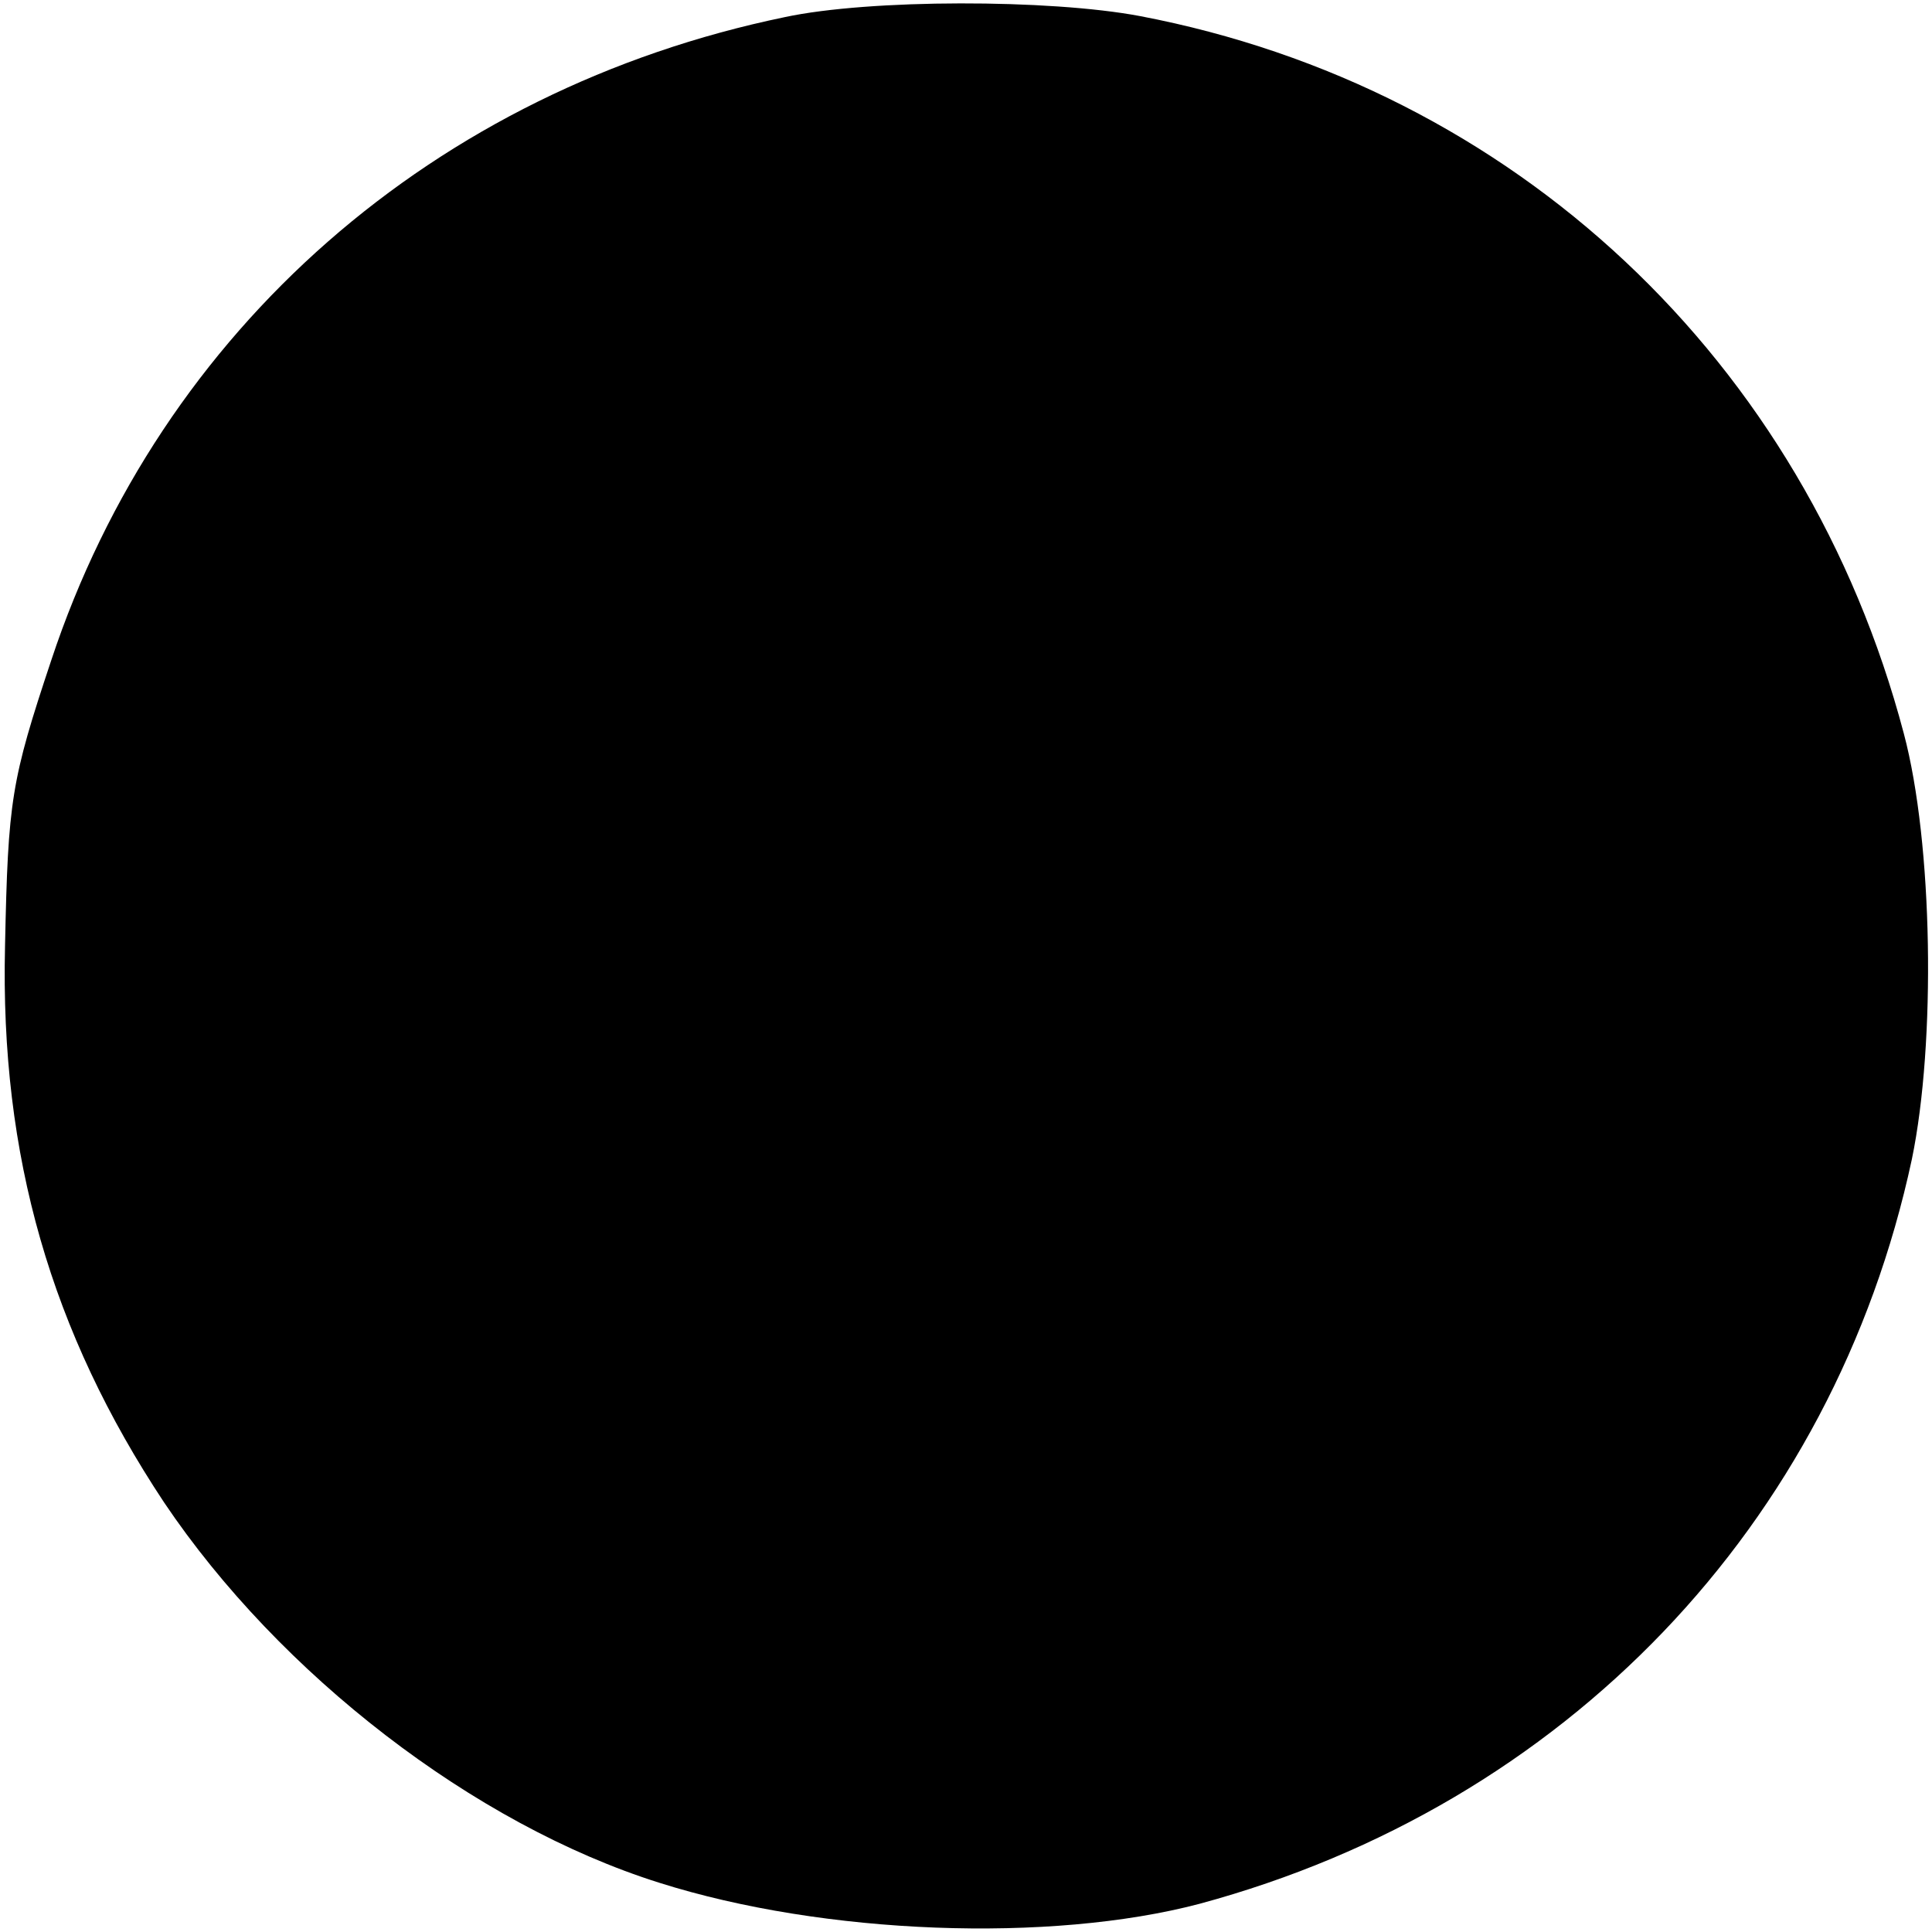
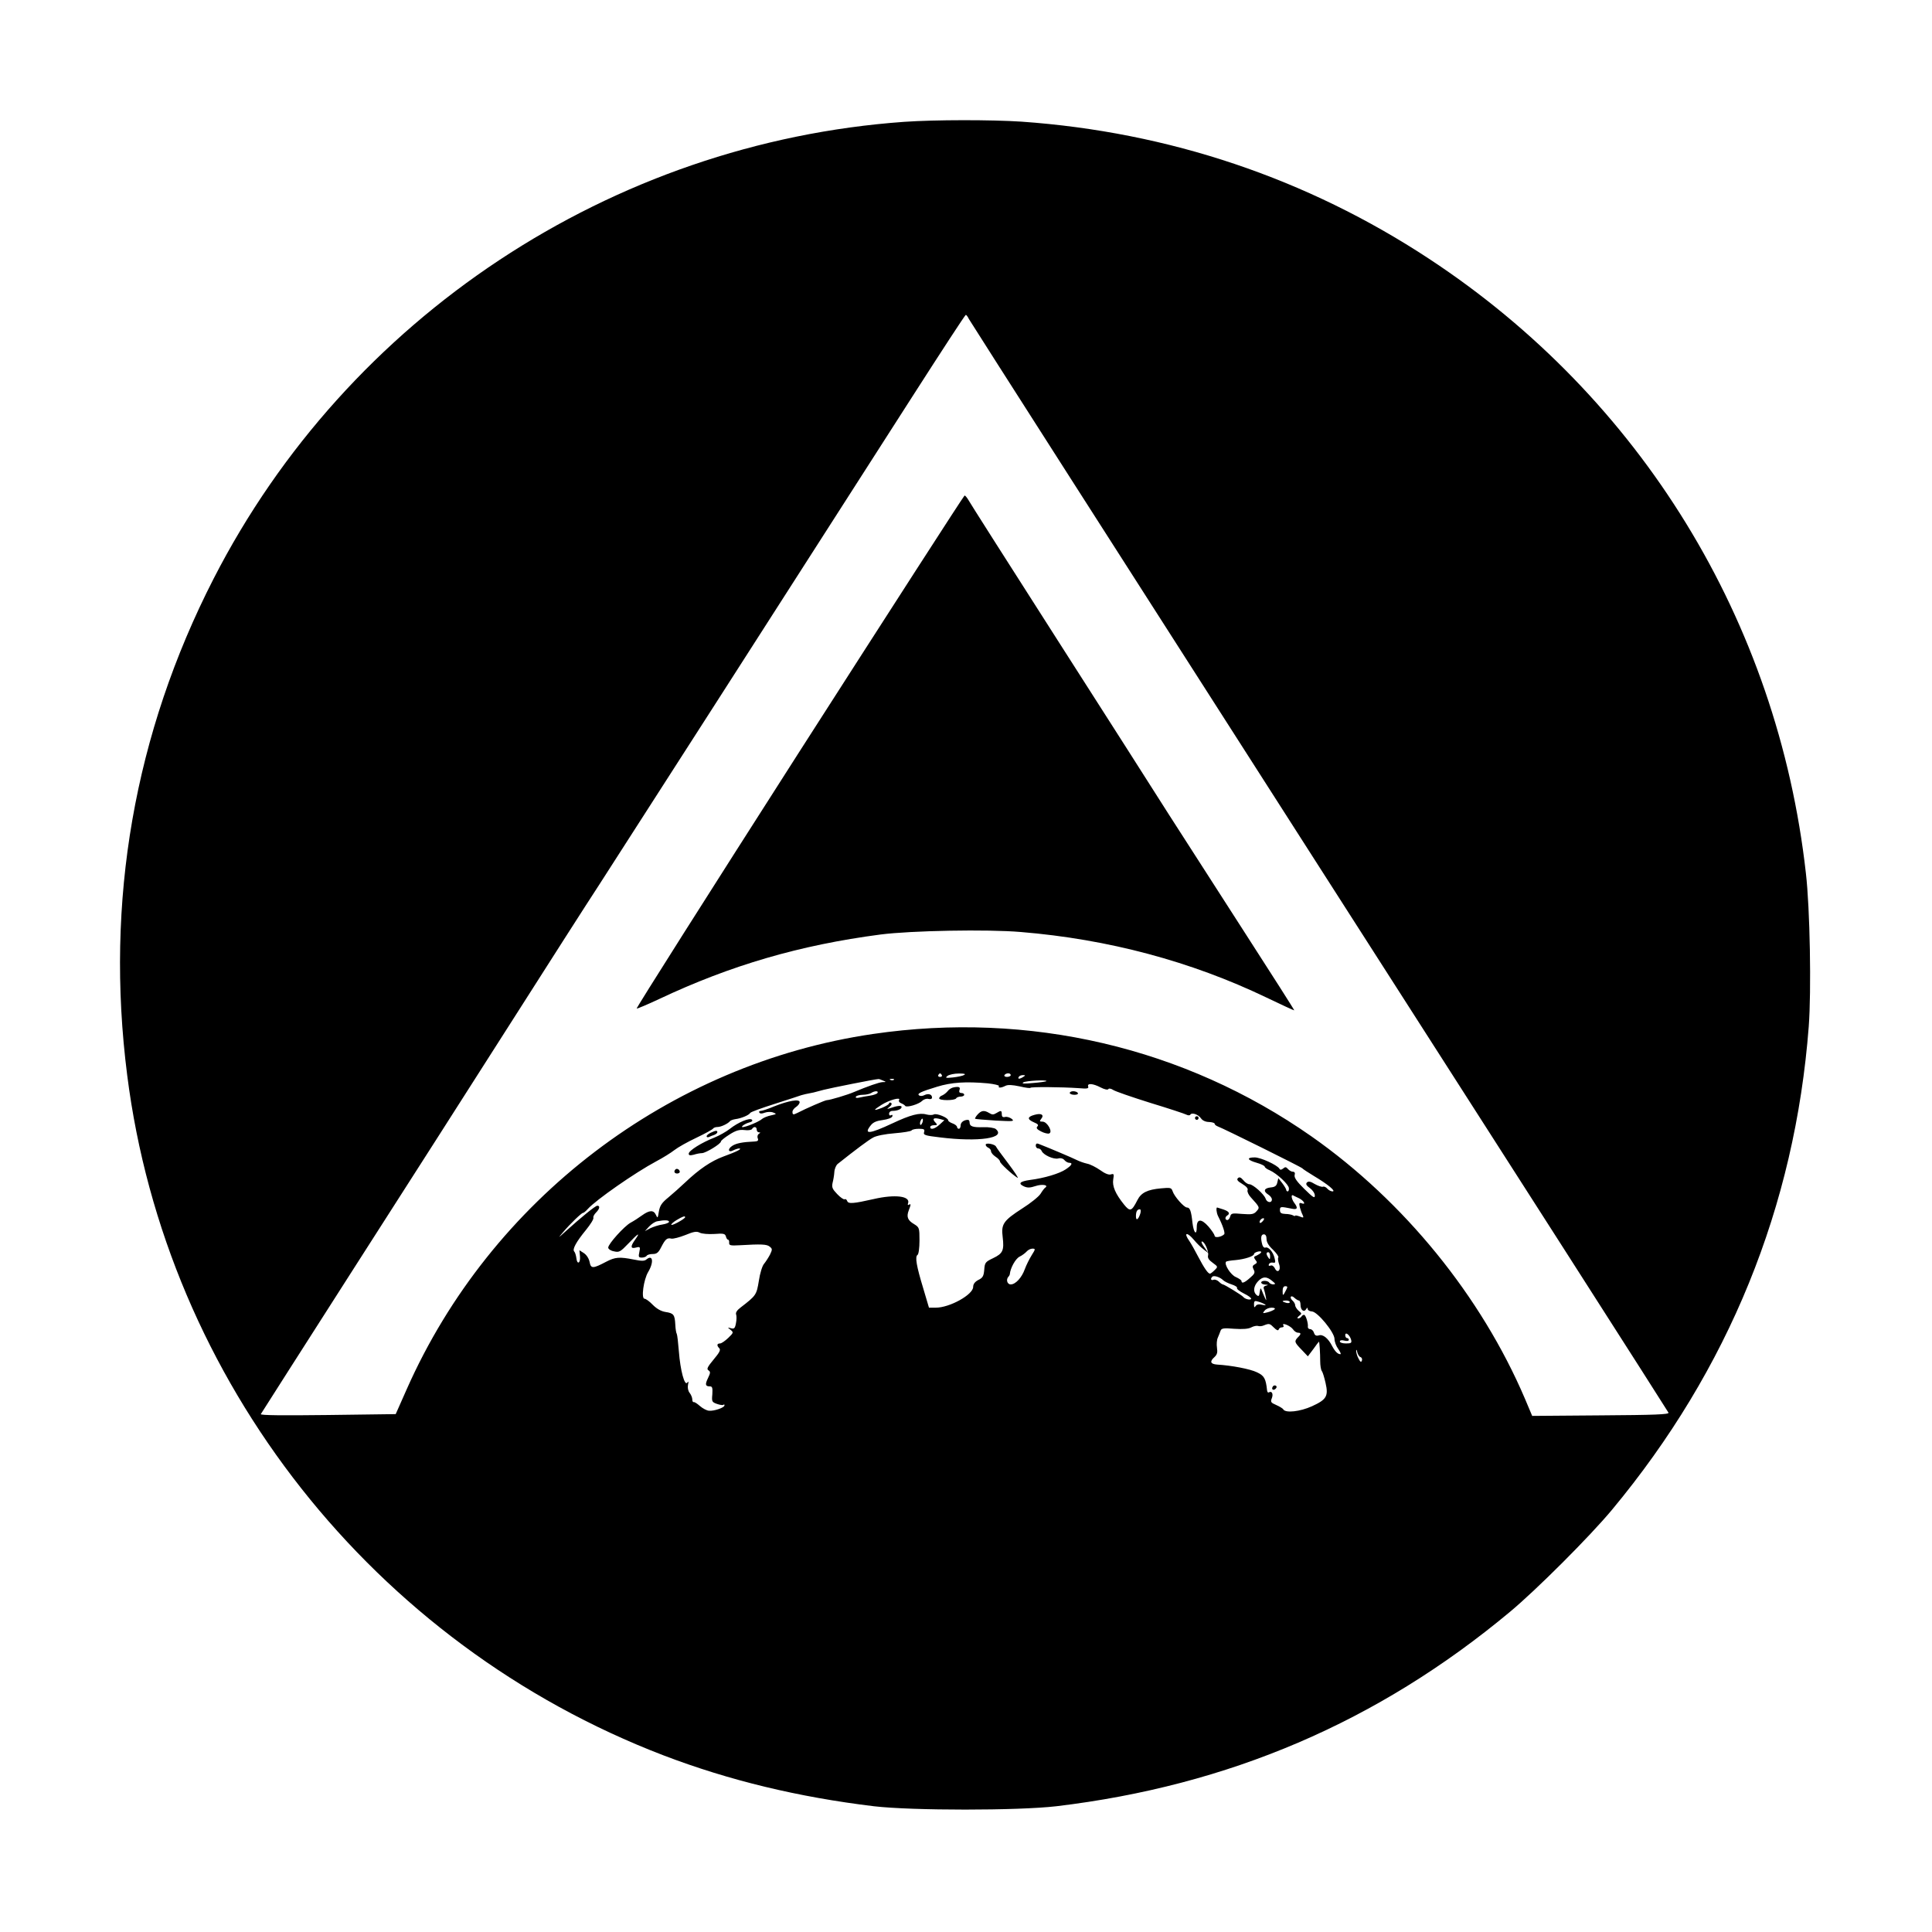
- <svg xmlns="http://www.w3.org/2000/svg" version="1.0" width="192pt" height="192pt" viewBox="0 0 192 192" preserveAspectRatio="xMidYMid meet">
-   <g transform="translate(0,192) scale(0.1,-0.1)" fill="#000000" stroke="none">
-     <path d="M780 1903 c-348 -72 -620 -310 -729 -639 -40 -120 -43 -139 -46 -284 -5 -209 46 -384 158 -553 115 -171 308 -320 492 -378 164 -52 389 -60 537 -21 363 98 630 376 708 740 24 116 21 314 -8 423 -98 371 -387 642 -759 713 -90 17 -269 17 -353 -1z" />
+ <svg xmlns="http://www.w3.org/2000/svg" version="1.0" width="1080pt" height="1080pt" viewBox="0 0 1080 1080" preserveAspectRatio="xMidYMid meet">
+   <g transform="translate(0,1080) scale(0.1,-0.1)" fill="#000000" stroke="none">
+     <path d="M5055 10119 c-1637 -117 -3112 -1092 -3861 -2554 -443 -865 -607 -1804 -483 -2775 217 -1710 1378 -3182 2999 -3803 367 -140 753 -233 1175 -284 214 -25 806 -25 1020 0 964 115 1797 471 2535 1086 148 123 448 423 571 571 652 784 1023 1695 1100 2702 15 198 7 661 -16 857 -158 1409 -923 2656 -2106 3434 -684 450 -1455 709 -2279 767 -168 11 -482 11 -655 -1z m361 -1102 c6 -12 887 -1390 1958 -3062 1072 -1672 1951 -3046 1953 -3052 4 -10 -79 -13 -378 -15 l-384 -3 -40 95 c-245 574 -676 1104 -1193 1467 -711 498 -1579 701 -2452 573 -1140 -167 -2137 -927 -2606 -1985 l-62 -140 -380 -5 c-252 -3 -378 -2 -374 5 3 6 236 370 517 810 282 440 679 1061 882 1380 203 319 425 666 493 770 112 173 1025 1596 1750 2728 161 251 295 457 299 457 3 0 11 -10 17 -23z m-151 -4227 c3 -5 -1 -10 -10 -10 -9 0 -13 5 -10 10 3 6 8 10 10 10 2 0 7 -4 10 -10z m125 1 c-8 -5 -36 -11 -63 -14 -41 -4 -45 -3 -30 9 10 7 38 13 63 13 30 0 40 -2 30 -8z m260 -1 c0 -5 -9 -10 -21 -10 -11 0 -17 5 -14 10 3 6 13 10 21 10 8 0 14 -4 14 -10z m70 -10 c-20 -13 -33 -13 -25 0 3 6 14 10 23 10 15 0 15 -2 2 -10z m-785 -20 c20 -8 20 -9 -1 -9 -20 -1 -85 -24 -159 -55 -36 -16 -137 -46 -153 -46 -10 0 -118 -47 -164 -71 -24 -12 -28 -11 -28 6 0 8 9 20 20 27 11 7 20 19 20 27 0 19 -63 8 -143 -24 -33 -14 -67 -25 -74 -25 -8 0 -12 -4 -8 -10 4 -6 15 -6 30 0 14 5 35 6 47 1 21 -8 20 -9 -12 -16 -19 -4 -42 -13 -50 -20 -24 -21 -126 -59 -111 -41 6 8 24 17 38 21 17 4 22 10 16 16 -12 12 -76 -14 -124 -52 -19 -15 -58 -37 -85 -48 -70 -27 -144 -73 -144 -90 0 -10 7 -11 28 -6 15 5 36 9 47 9 23 2 105 52 105 65 0 5 21 22 48 39 36 23 55 28 83 25 21 -3 40 0 43 6 10 16 26 13 26 -4 0 -8 6 -15 13 -15 9 0 9 -2 -1 -8 -7 -5 -10 -16 -6 -25 5 -13 0 -17 -17 -18 -69 -3 -103 -10 -125 -24 -29 -18 -23 -41 6 -25 10 5 25 10 32 10 20 -1 -14 -18 -88 -45 -68 -25 -135 -70 -215 -146 -25 -24 -67 -61 -92 -82 -38 -31 -48 -46 -54 -80 -6 -37 -7 -39 -16 -19 -13 29 -36 28 -78 -2 -19 -14 -47 -32 -64 -41 -36 -20 -125 -119 -125 -139 0 -8 14 -18 32 -21 29 -7 36 -3 81 44 54 57 69 66 38 22 -28 -39 -27 -53 4 -45 23 6 25 4 19 -25 -6 -27 -4 -31 14 -31 12 0 24 5 27 10 3 6 19 10 34 10 22 0 32 8 47 38 23 45 33 54 57 48 10 -2 45 7 78 20 48 20 64 22 81 13 12 -6 47 -9 81 -7 52 4 60 2 65 -14 2 -10 8 -18 12 -18 4 0 7 -8 6 -17 -1 -15 7 -17 59 -14 120 7 152 6 168 -8 15 -12 15 -16 1 -45 -9 -17 -24 -40 -33 -51 -10 -11 -23 -54 -29 -95 -13 -79 -15 -82 -102 -149 -20 -15 -29 -29 -25 -39 3 -8 3 -30 -1 -49 -5 -28 -10 -33 -28 -28 -20 6 -20 5 -2 -9 17 -14 17 -16 -13 -45 -18 -17 -38 -31 -46 -31 -18 0 -19 -12 -4 -27 9 -9 0 -25 -32 -63 -34 -41 -40 -53 -29 -60 12 -8 12 -14 -2 -43 -18 -37 -15 -47 11 -47 13 0 15 -9 13 -44 -4 -41 -2 -44 26 -54 17 -6 33 -8 36 -5 3 4 6 2 6 -3 0 -13 -59 -33 -87 -30 -13 1 -35 13 -50 26 -16 14 -31 24 -35 22 -5 -1 -8 6 -8 15 0 10 -7 27 -15 37 -9 11 -12 30 -9 45 4 18 3 22 -4 12 -15 -21 -39 69 -47 174 -4 50 -9 94 -12 99 -3 4 -7 27 -8 51 -3 56 -9 64 -55 71 -25 4 -49 18 -71 40 -18 19 -39 34 -46 34 -20 0 -5 107 20 149 33 55 27 100 -9 71 -11 -10 -27 -10 -71 -1 -80 16 -104 14 -154 -12 -74 -39 -86 -40 -93 -2 -4 20 -17 40 -32 50 l-25 16 3 -33 c4 -40 -16 -50 -20 -11 -2 15 -7 32 -12 37 -12 12 11 54 66 121 25 31 44 61 41 68 -2 6 5 19 15 29 20 20 24 38 7 38 -11 0 -93 -67 -178 -144 -42 -38 -43 -39 -15 -6 42 50 105 110 113 110 5 0 16 10 27 22 45 50 264 203 384 267 36 19 81 47 100 62 19 15 74 46 123 69 48 23 90 46 93 51 3 5 14 9 25 9 20 0 59 19 70 33 3 4 17 9 30 11 32 4 76 22 83 35 3 5 66 28 139 51 72 23 139 45 147 48 14 4 26 7 68 15 9 2 35 9 57 15 34 9 289 60 305 60 3 1 14 -3 25 -8z m62 4 c-3 -3 -12 -4 -19 -1 -8 3 -5 6 6 6 11 1 17 -2 13 -5z m852 -8 c-2 -2 -35 -7 -74 -10 -49 -5 -66 -4 -55 3 13 10 139 16 129 7z m-327 -12 c37 -4 65 -11 62 -15 -7 -12 13 -11 36 1 14 7 37 6 80 -3 33 -8 60 -11 60 -8 0 6 172 5 272 -2 45 -4 55 -2 51 9 -7 20 26 18 70 -5 21 -11 40 -15 43 -9 3 5 15 3 27 -5 12 -8 105 -40 207 -72 102 -31 193 -61 202 -66 10 -5 19 -5 22 0 9 14 45 1 60 -21 8 -12 26 -20 45 -20 17 -1 31 -5 31 -10 0 -5 8 -11 18 -15 33 -12 467 -227 472 -234 3 -4 32 -23 65 -43 79 -47 125 -86 104 -86 -9 0 -22 7 -29 15 -7 9 -19 14 -25 11 -7 -2 -27 5 -45 15 -24 15 -36 17 -44 9 -8 -8 -4 -17 17 -32 15 -11 27 -29 27 -41 0 -18 -10 -11 -59 37 -42 41 -57 63 -54 77 4 12 0 19 -10 19 -8 0 -20 7 -27 15 -10 12 -16 13 -27 3 -10 -8 -17 -9 -21 -1 -13 21 -105 63 -138 63 -48 0 -42 -15 11 -30 25 -7 45 -17 45 -22 0 -4 12 -14 28 -20 40 -18 106 -79 107 -100 1 -10 -2 -18 -7 -18 -4 0 -8 4 -8 9 0 4 -10 21 -22 37 l-22 28 -6 -25 c-4 -18 -13 -25 -38 -27 -36 -4 -42 -21 -12 -40 11 -7 20 -19 20 -27 0 -22 -28 -18 -35 4 -8 25 -71 81 -91 81 -9 0 -24 10 -34 23 -14 16 -22 19 -30 11 -8 -8 -2 -17 24 -32 23 -14 34 -26 30 -35 -3 -8 5 -26 18 -40 51 -56 51 -57 32 -78 -15 -17 -27 -19 -80 -15 -56 5 -62 4 -67 -14 -3 -11 -10 -20 -16 -20 -14 0 -14 17 -1 25 18 11 11 23 -21 34 -18 6 -34 11 -35 11 -7 0 -4 -30 5 -48 27 -53 41 -96 34 -102 -17 -16 -53 -21 -53 -8 -1 7 -16 30 -35 52 -40 45 -65 43 -65 -4 0 -50 -17 -33 -24 24 -7 67 -14 86 -31 86 -16 0 -71 62 -80 91 -7 20 -12 21 -65 16 -76 -7 -111 -24 -132 -66 -32 -63 -41 -66 -75 -24 -48 60 -66 102 -60 140 5 30 4 33 -13 28 -12 -4 -34 5 -60 24 -23 16 -56 33 -73 36 -18 4 -43 13 -57 20 -21 11 -165 72 -215 91 -10 4 -15 0 -15 -10 0 -9 6 -16 14 -16 8 0 16 -7 19 -14 9 -22 66 -48 92 -42 14 4 28 0 35 -9 7 -8 19 -15 26 -15 23 0 16 -14 -19 -37 -34 -23 -119 -49 -199 -59 -57 -8 -69 -20 -34 -36 20 -9 35 -8 65 2 36 12 75 6 54 -9 -5 -3 -17 -19 -26 -34 -10 -16 -56 -53 -102 -82 -107 -69 -119 -88 -110 -160 9 -75 1 -92 -53 -118 -44 -21 -47 -25 -50 -65 -3 -35 -8 -45 -33 -57 -19 -10 -29 -23 -29 -39 0 -43 -131 -116 -209 -116 l-38 0 -32 108 c-38 125 -47 177 -32 187 6 3 11 38 11 80 0 71 -1 74 -30 92 -36 21 -44 41 -30 77 13 34 13 39 0 31 -5 -3 -7 0 -4 8 15 41 -72 52 -193 24 -110 -25 -141 -28 -147 -11 -3 9 -10 13 -14 10 -5 -3 -24 10 -42 29 -27 28 -31 38 -26 62 4 15 9 43 10 61 1 18 10 38 18 45 102 81 174 135 199 148 17 10 68 20 120 24 49 4 92 11 95 16 3 5 21 9 40 9 30 0 34 -3 30 -18 -6 -17 4 -20 88 -30 218 -27 373 -4 312 47 -8 6 -38 11 -68 10 -60 -2 -78 4 -78 27 0 8 -4 14 -9 14 -23 0 -41 -14 -41 -31 0 -10 -4 -19 -10 -19 -5 0 -10 5 -10 10 0 6 -11 15 -25 20 -14 5 -25 13 -25 18 0 14 -66 41 -80 32 -7 -4 -25 -4 -41 0 -38 11 -89 -2 -189 -49 -132 -62 -165 -64 -121 -10 13 16 33 24 66 28 28 4 50 12 53 20 3 8 0 11 -7 7 -6 -4 -11 -1 -11 8 0 9 8 16 19 16 27 0 51 10 51 22 0 10 -25 7 -65 -7 -19 -6 -19 -6 -2 8 12 10 14 17 8 22 -6 3 -11 2 -11 -3 0 -5 -18 -16 -40 -25 -50 -19 -51 -14 -2 17 43 27 109 45 98 27 -4 -6 1 -14 11 -18 10 -4 20 -10 23 -15 8 -11 76 9 95 28 9 9 25 14 35 11 13 -3 20 0 20 8 0 18 -21 24 -43 13 -9 -5 -22 -6 -28 -2 -16 10 7 21 99 49 81 25 162 30 284 19z m-617 -54 c-3 -5 -22 -12 -43 -15 -20 -3 -48 -8 -60 -11 -15 -3 -21 -1 -17 6 3 5 21 10 38 10 18 0 39 5 47 10 19 13 43 13 35 0z m251 -166 c-4 -9 -9 -15 -11 -12 -3 3 -3 13 1 22 4 9 9 15 11 12 3 -3 3 -13 -1 -22z m101 20 l22 -6 -26 -24 c-27 -25 -53 -32 -53 -14 0 6 10 10 22 10 17 0 19 3 10 12 -24 24 -15 33 25 22z m2006 -443 c28 -15 39 -38 12 -27 -12 4 -14 0 -9 -22 4 -15 11 -35 16 -44 7 -16 5 -17 -17 -8 -14 5 -25 7 -25 4 0 -3 -5 -2 -12 2 -7 4 -26 8 -43 8 -23 1 -30 6 -30 21 0 21 3 21 68 8 30 -6 34 4 12 33 -15 20 -20 48 -7 42 4 -2 19 -10 35 -17z m-888 -83 c-11 -36 -25 -45 -25 -17 0 27 7 39 22 39 5 0 6 -10 3 -22z m-2545 -22 c0 -9 -71 -48 -77 -43 -3 3 10 15 28 26 33 20 49 26 49 17z m3230 -21 c-7 -9 -15 -13 -17 -11 -7 7 7 26 19 26 6 0 6 -6 -2 -15z m-3320 -5 c0 -5 -17 -12 -37 -15 -21 -3 -51 -13 -68 -21 l-30 -16 24 26 c13 14 33 27 45 29 40 8 66 7 66 -3z m2935 -102 c14 -17 38 -41 53 -52 l27 -21 -23 33 c-13 17 -19 32 -13 32 15 0 40 -57 34 -79 -3 -13 5 -25 26 -40 30 -22 30 -22 11 -41 -11 -11 -23 -20 -26 -20 -11 0 -33 32 -66 95 -17 33 -39 72 -49 87 -35 49 -14 54 26 6z m405 6 c0 -18 12 -38 36 -60 19 -19 33 -38 30 -43 -4 -5 -1 -22 4 -37 13 -34 -9 -56 -24 -23 -6 11 -15 18 -24 14 -8 -3 -12 0 -9 7 2 7 12 12 22 10 15 -3 16 1 10 25 -8 35 -35 65 -51 59 -7 -3 -15 5 -18 17 -10 37 -7 57 9 57 10 0 15 -10 15 -26z m-1313 -91 c-13 -21 -30 -55 -38 -77 -17 -48 -52 -86 -79 -86 -20 0 -28 28 -12 44 4 4 7 11 7 14 3 33 31 85 54 97 15 7 33 21 40 29 8 9 22 16 32 16 18 0 18 -2 -4 -37z m1273 7 c-8 -5 -19 -11 -25 -13 -6 -2 -5 -10 3 -20 11 -13 10 -17 -4 -25 -13 -7 -14 -13 -6 -29 9 -16 6 -24 -20 -46 -31 -28 -48 -34 -48 -18 0 5 -14 14 -31 22 -29 11 -68 73 -55 86 2 3 26 7 53 9 53 5 103 22 103 34 0 9 32 19 40 13 2 -2 -2 -8 -10 -13z m60 -12 c0 -19 -2 -20 -10 -8 -13 19 -13 30 0 30 6 0 10 -10 10 -22z m-263 -134 c7 -7 29 -18 48 -24 19 -6 33 -15 30 -20 -3 -5 15 -19 39 -31 25 -12 43 -26 40 -30 -5 -8 -35 -1 -44 11 -8 10 -106 70 -114 70 -4 0 -14 7 -23 16 -9 8 -22 13 -29 10 -15 -6 -19 6 -7 17 8 9 43 -2 60 -19z m274 -4 c20 -16 21 -19 7 -20 -9 0 -20 5 -23 10 -3 6 -15 10 -26 10 -27 0 -24 -20 4 -21 18 -1 18 -2 4 -6 -13 -3 -16 -10 -11 -21 3 -10 8 -28 10 -42 4 -22 3 -23 -5 -5 -5 11 -13 29 -17 40 -7 18 -8 17 -12 -8 -3 -23 -6 -26 -18 -16 -20 17 -17 49 8 76 26 28 48 29 79 3z m78 -52 c-17 -34 -19 -34 -19 -5 0 18 5 27 15 27 13 0 14 -4 4 -22z m72 -58 c5 0 9 -11 9 -24 0 -29 19 -44 31 -25 6 10 9 11 9 2 0 -7 10 -13 23 -14 31 0 127 -117 127 -154 0 -15 9 -40 21 -56 11 -16 17 -29 12 -29 -15 0 -30 15 -46 45 -22 44 -52 68 -75 60 -15 -4 -22 0 -27 15 -3 11 -13 20 -21 20 -8 0 -14 6 -13 13 3 19 -12 67 -21 67 -5 0 -12 -4 -15 -10 -3 -5 -12 -10 -18 -10 -7 0 -5 6 5 14 16 12 16 14 -3 29 -10 9 -19 23 -19 31 0 7 -7 19 -15 26 -8 7 -12 16 -9 21 3 5 12 2 20 -6 9 -8 20 -15 25 -15z m-191 -21 c10 -6 5 -7 -14 -3 -19 5 -31 2 -37 -7 -6 -10 -9 -8 -9 9 0 20 4 22 23 16 12 -3 29 -10 37 -15z m140 12 c0 -5 -9 -7 -20 -4 -11 3 -20 7 -20 9 0 2 9 4 20 4 11 0 20 -4 20 -9z m-85 -40 c-6 -5 -23 -13 -40 -17 -27 -7 -29 -6 -16 9 7 10 25 17 39 17 16 0 22 -4 17 -9z m-3 -103 c14 -14 23 -18 26 -10 2 7 10 12 18 12 9 0 12 5 8 11 -12 19 40 -2 54 -22 7 -11 20 -19 28 -19 18 0 18 -8 -1 -26 -21 -22 -19 -28 21 -69 l35 -37 31 41 c16 23 30 41 31 41 3 0 7 -64 7 -109 0 -24 4 -49 9 -55 5 -6 14 -36 21 -67 17 -74 5 -93 -76 -130 -66 -30 -147 -39 -160 -18 -3 6 -22 17 -40 25 -30 13 -33 17 -24 39 9 24 -1 42 -18 31 -4 -2 -8 3 -9 12 -7 66 -16 82 -57 101 -37 18 -140 38 -223 43 -37 3 -42 17 -14 42 15 14 18 26 14 52 -3 19 -1 45 5 57 5 12 12 29 15 38 5 14 17 16 77 11 47 -3 79 -1 95 8 13 7 30 10 37 8 7 -3 22 -2 33 3 30 12 33 11 57 -13z m431 -68 c4 -17 0 -20 -29 -20 -19 0 -34 5 -34 11 0 7 10 9 25 5 14 -4 25 -2 25 4 0 5 -4 10 -10 10 -5 0 -10 7 -10 16 0 22 26 1 33 -26z m52 -96 c8 -3 11 -12 8 -20 -4 -11 -9 -8 -19 12 -8 14 -13 34 -13 43 1 9 4 6 6 -7 3 -13 11 -26 18 -28z" />
+     <path d="M4468 6597 c-504 -788 -913 -1433 -909 -1435 4 -1 61 23 127 54 399 188 785 301 1236 360 170 22 598 30 785 14 487 -40 951 -164 1372 -366 85 -41 155 -73 156 -72 1 2 -126 201 -282 443 -156 242 -345 537 -421 655 -75 118 -355 558 -623 976 -268 419 -492 771 -498 783 -7 11 -15 21 -19 21 -4 -1 -419 -645 -924 -1433z" />
+     <path d="M3973 4468 c-13 -6 -23 -15 -23 -20 0 -5 6 -7 13 -4 6 3 20 9 30 12 9 4 17 10 17 15 0 11 -9 10 -37 -3z" />
+     <path d="M3776 4263 c-11 -11 -6 -23 9 -23 8 0 15 4 15 9 0 13 -16 22 -24 14z" />
+     <path d="M5333 4722 c-13 -2 -28 -11 -35 -21 -7 -9 -21 -20 -30 -24 -10 -3 -18 -11 -18 -17 0 -13 87 -13 95 0 3 6 15 10 26 10 10 0 19 5 19 10 0 6 -7 10 -16 10 -10 0 -14 6 -11 15 7 18 -1 22 -30 17z" />
+     <path d="M5980 4690 c0 -5 12 -10 26 -10 14 0 23 4 19 10 -3 6 -15 10 -26 10 -10 0 -19 -4 -19 -10z" />
+     <path d="M5465 4570 c-10 -11 -16 -22 -14 -24 2 -2 54 -6 114 -10 100 -5 108 -5 90 10 -11 8 -28 13 -37 10 -13 -3 -18 2 -18 15 0 22 -4 23 -30 7 -16 -10 -24 -10 -40 0 -28 17 -44 15 -65 -8z" />
+     <path d="M5783 4568 c-41 -11 -42 -25 -3 -42 22 -9 27 -15 19 -23 -8 -8 -3 -16 21 -28 17 -9 38 -14 45 -11 22 8 -11 66 -37 66 -17 0 -18 2 -8 15 19 23 1 34 -37 23z" />
+     <path d="M6680 4550 c0 -5 5 -10 10 -10 6 0 10 5 10 10 0 6 -4 10 -10 10 -5 0 -10 -4 -10 -10z" />
+     <path d="M5510 4401 c0 -6 7 -14 15 -17 8 -4 15 -12 15 -20 0 -7 11 -21 25 -30 14 -9 25 -21 25 -27 0 -10 68 -73 98 -91 8 -4 -15 31 -51 79 -36 47 -67 90 -69 95 -5 14 -58 24 -58 11z" />
+     <path d="M7115 3049 c-10 -15 3 -25 16 -12 7 7 7 13 1 17 -6 3 -14 1 -17 -5z" />
  </g>
</svg>
